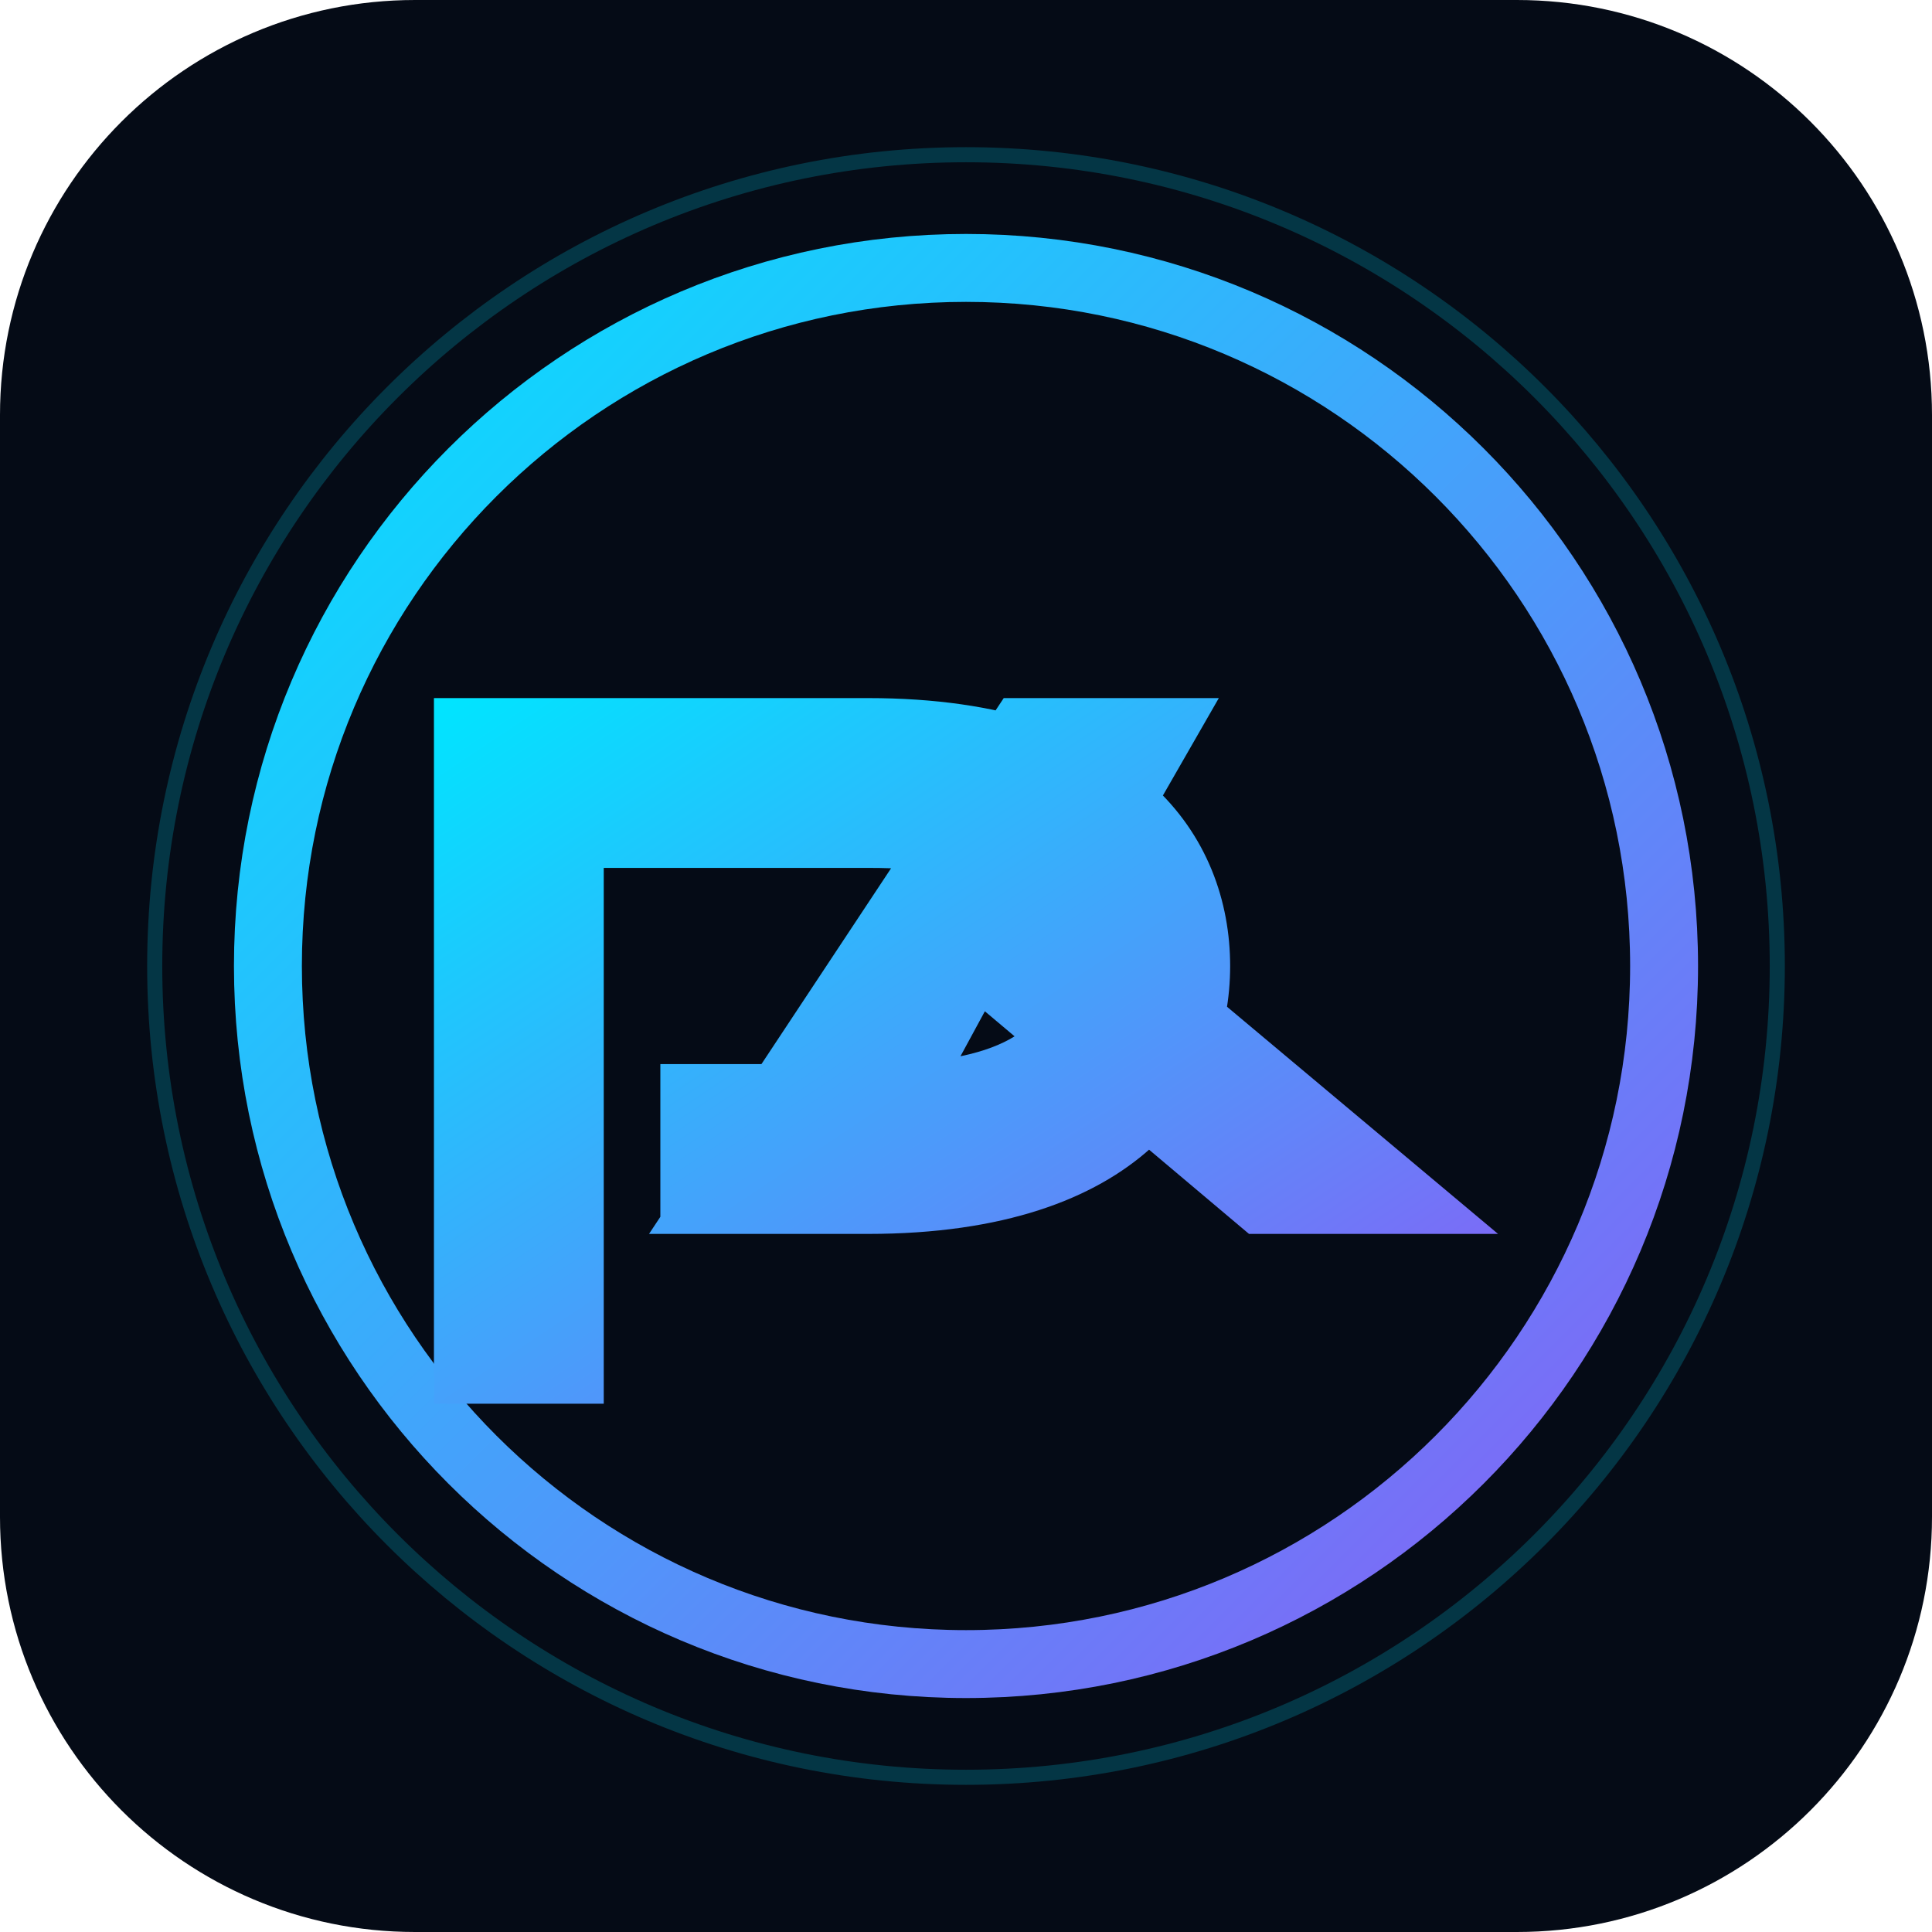
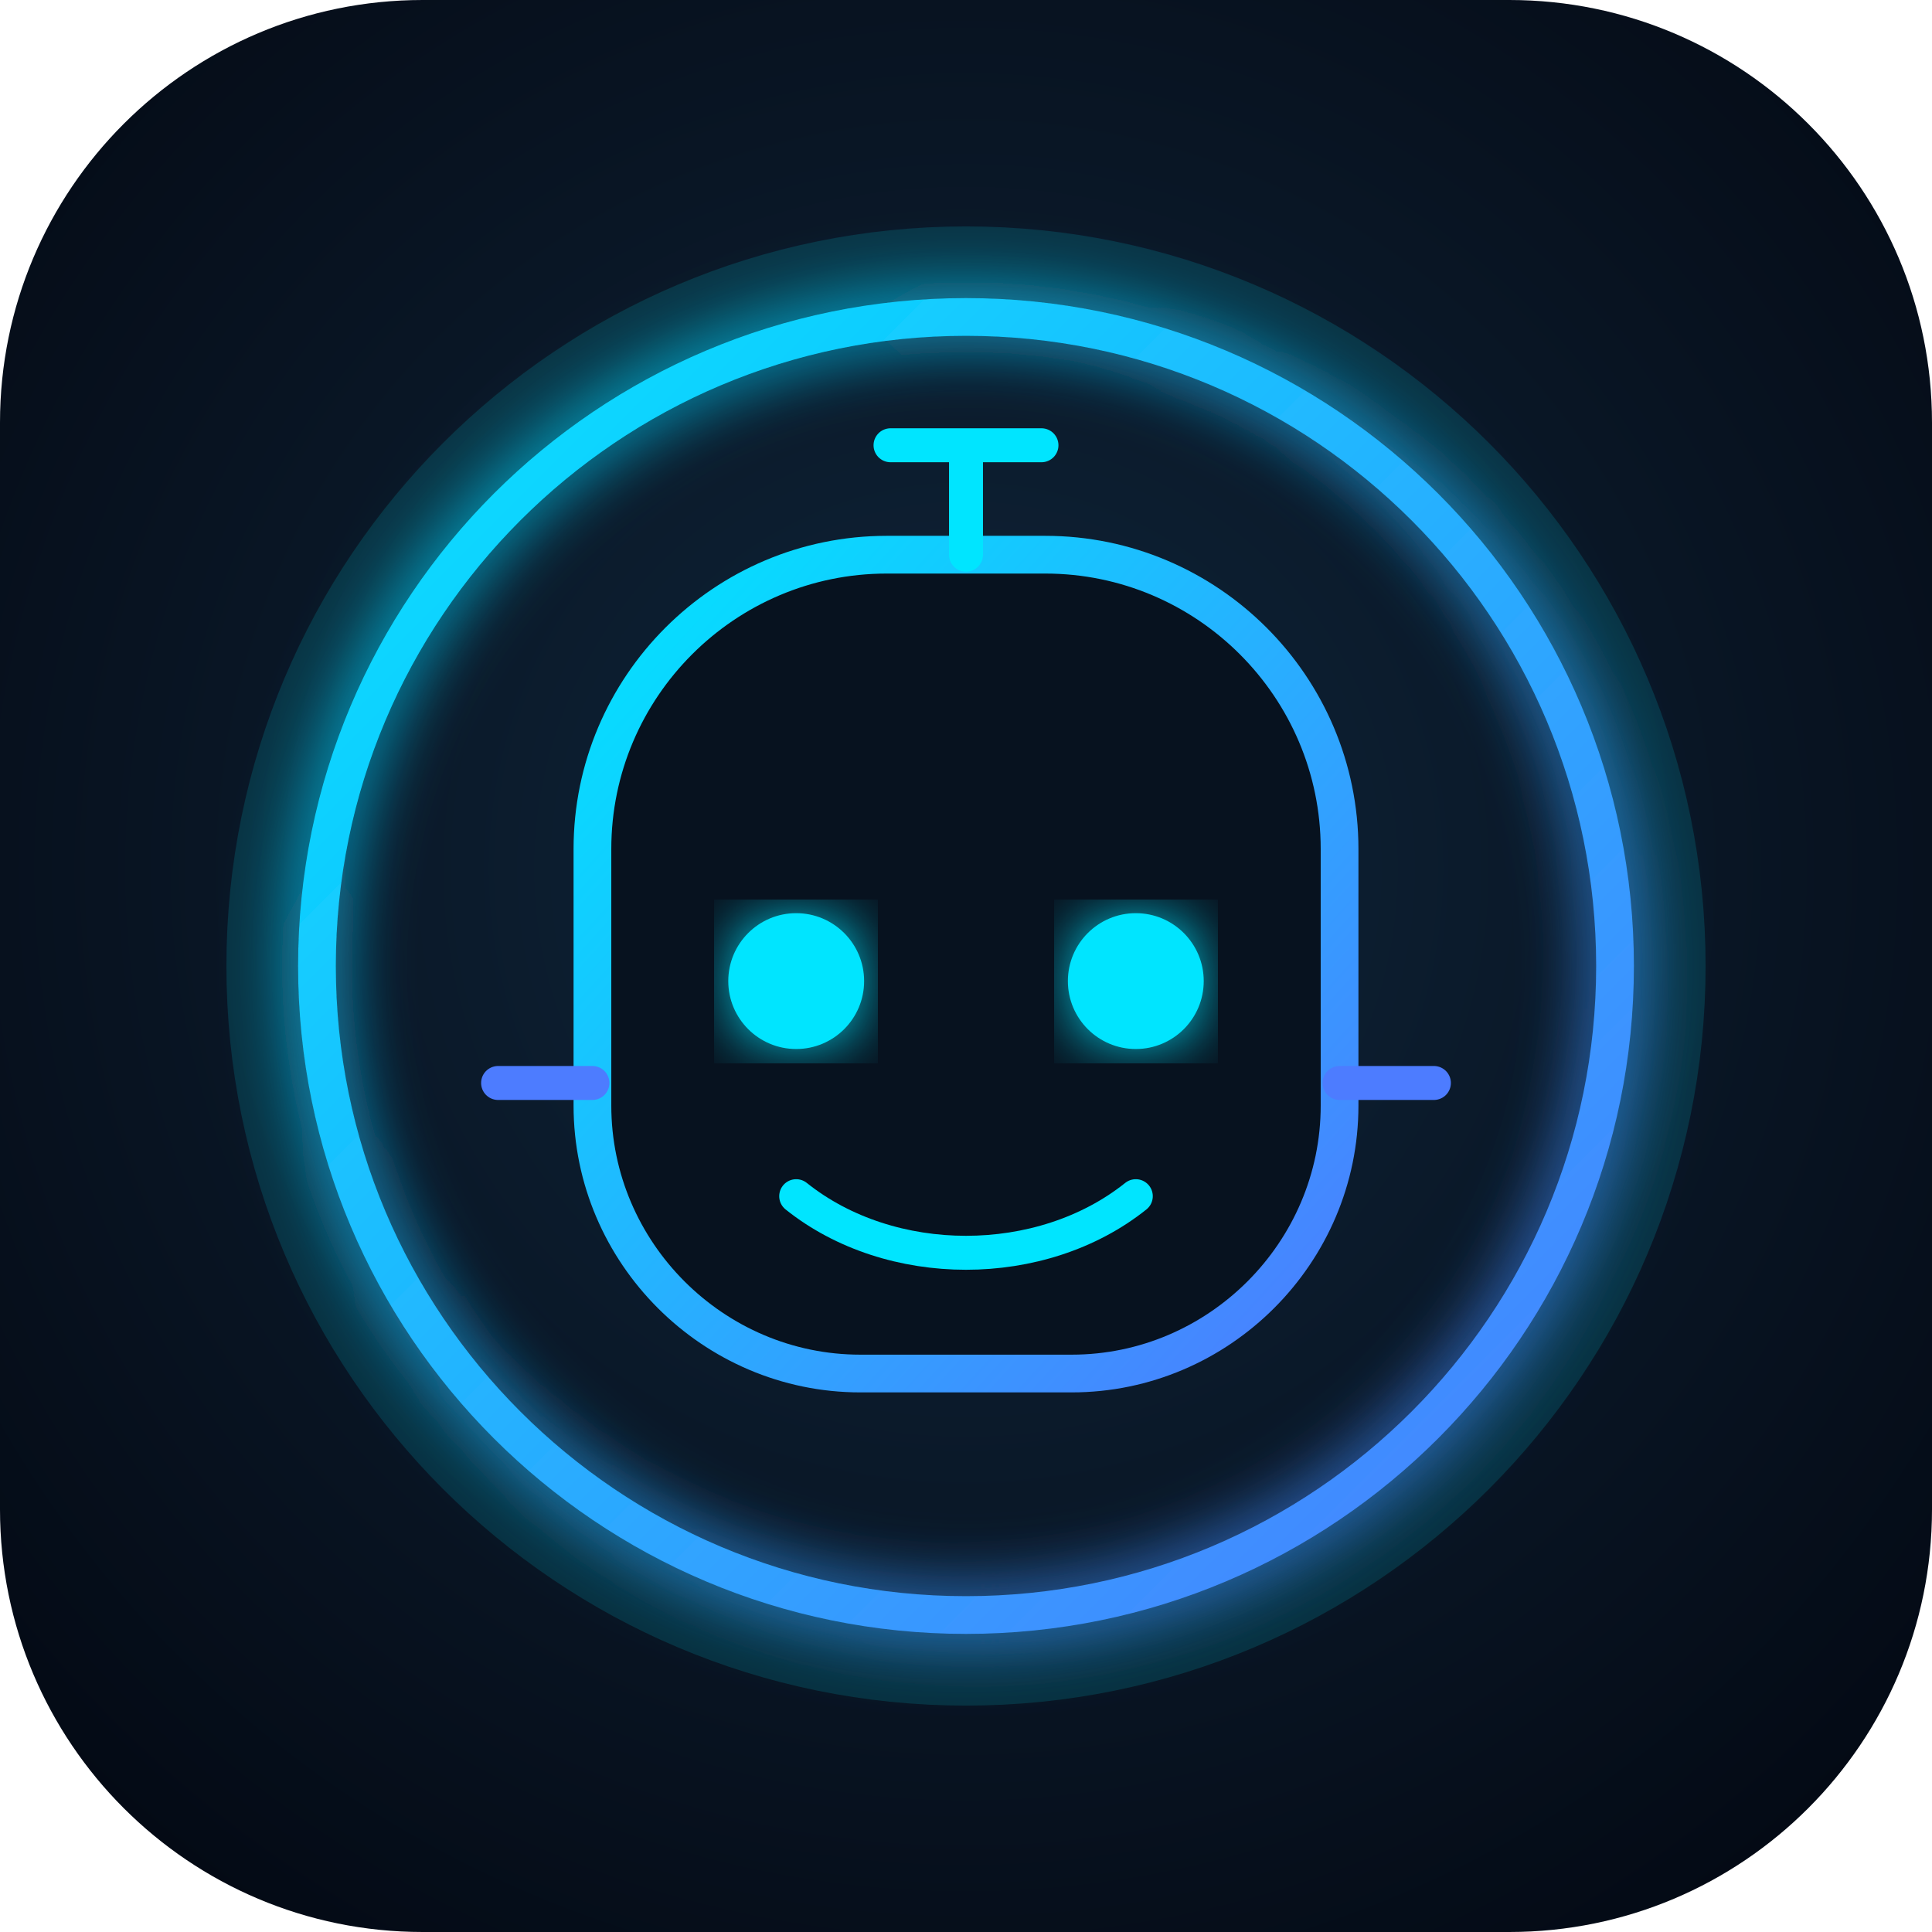
<svg xmlns="http://www.w3.org/2000/svg" viewBox="0 0 512 512">
  <defs>
-     <linearGradient id="g" x1="0" y1="0" x2="1" y2="1">
+     <radialGradient id="bg" cx="50%" cy="45%" r="70%">
+       <stop offset="0" stop-color="#10263b" />
+       <stop offset="1" stop-color="#030812" />
+     </radialGradient>
+     <linearGradient id="cyan" x1="0" y1="0" x2="1" y2="1">
      <stop offset="0" stop-color="#00e5ff" />
-       <stop offset="1" stop-color="#8b5cf6" />
+       <stop offset="1" stop-color="#4d7cff" />
    </linearGradient>
+     <filter id="glow">
+       <feGaussianBlur stdDeviation="9" result="blur" />
+       <feMerge>
+         <feMergeNode in="blur" />
+         <feMergeNode in="SourceGraphic" />
+       </feMerge>
+     </filter>
  </defs>
-   <rect width="512" height="512" rx="110" fill="#050b16" />
-   <circle cx="256" cy="256" r="185" fill="none" stroke="url(#g)" stroke-width="18" />
-   <path d="M115 185h115c72 0 96 37 96 71s-24 71-96 71h-55v-45h55c35 0 49-9 49-26s-14-26-49-26h-70v142h-45V185zm151 0h57l-31 54 105 88h-66l-70-59-32 59h-57l94-142z" fill="url(#g)" />
-   <circle cx="256" cy="256" r="215" fill="none" stroke="#00e5ff" stroke-opacity=".2" stroke-width="4" />
+   <rect width="512" height="512" rx="112" fill="url(#bg)" />
+   <circle cx="256" cy="256" r="184" fill="none" stroke="#00e5ff" stroke-opacity=".14" stroke-width="24" />
+   <circle cx="256" cy="256" r="172" fill="none" stroke="url(#cyan)" stroke-width="10" filter="url(#glow)" />
+   <path d="M157 225c0-43 35-78 78-78h42c43 0 78 35 78 78v68c0 39-32 71-71 71h-56c-39 0-71-32-71-71z" fill="#07121f" stroke="url(#cyan)" stroke-width="10" />
+   <path d="M157 226h198" stroke="url(#cyan)" stroke-width="8" />
+   <circle cx="211" cy="260" r="18" fill="#00e5ff" filter="url(#glow)" />
+   <circle cx="301" cy="260" r="18" fill="#00e5ff" filter="url(#glow)" />
+   <path d="M211 317c25 20 65 20 90 0" fill="none" stroke="#00e5ff" stroke-width="9" stroke-linecap="round" />
+   <path d="M256 147v-29M236 118h40" stroke="#00e5ff" stroke-width="9" stroke-linecap="round" />
+   <path d="M157 287h-25M355 287h25" stroke="#4d7cff" stroke-width="9" stroke-linecap="round" />
</svg>
